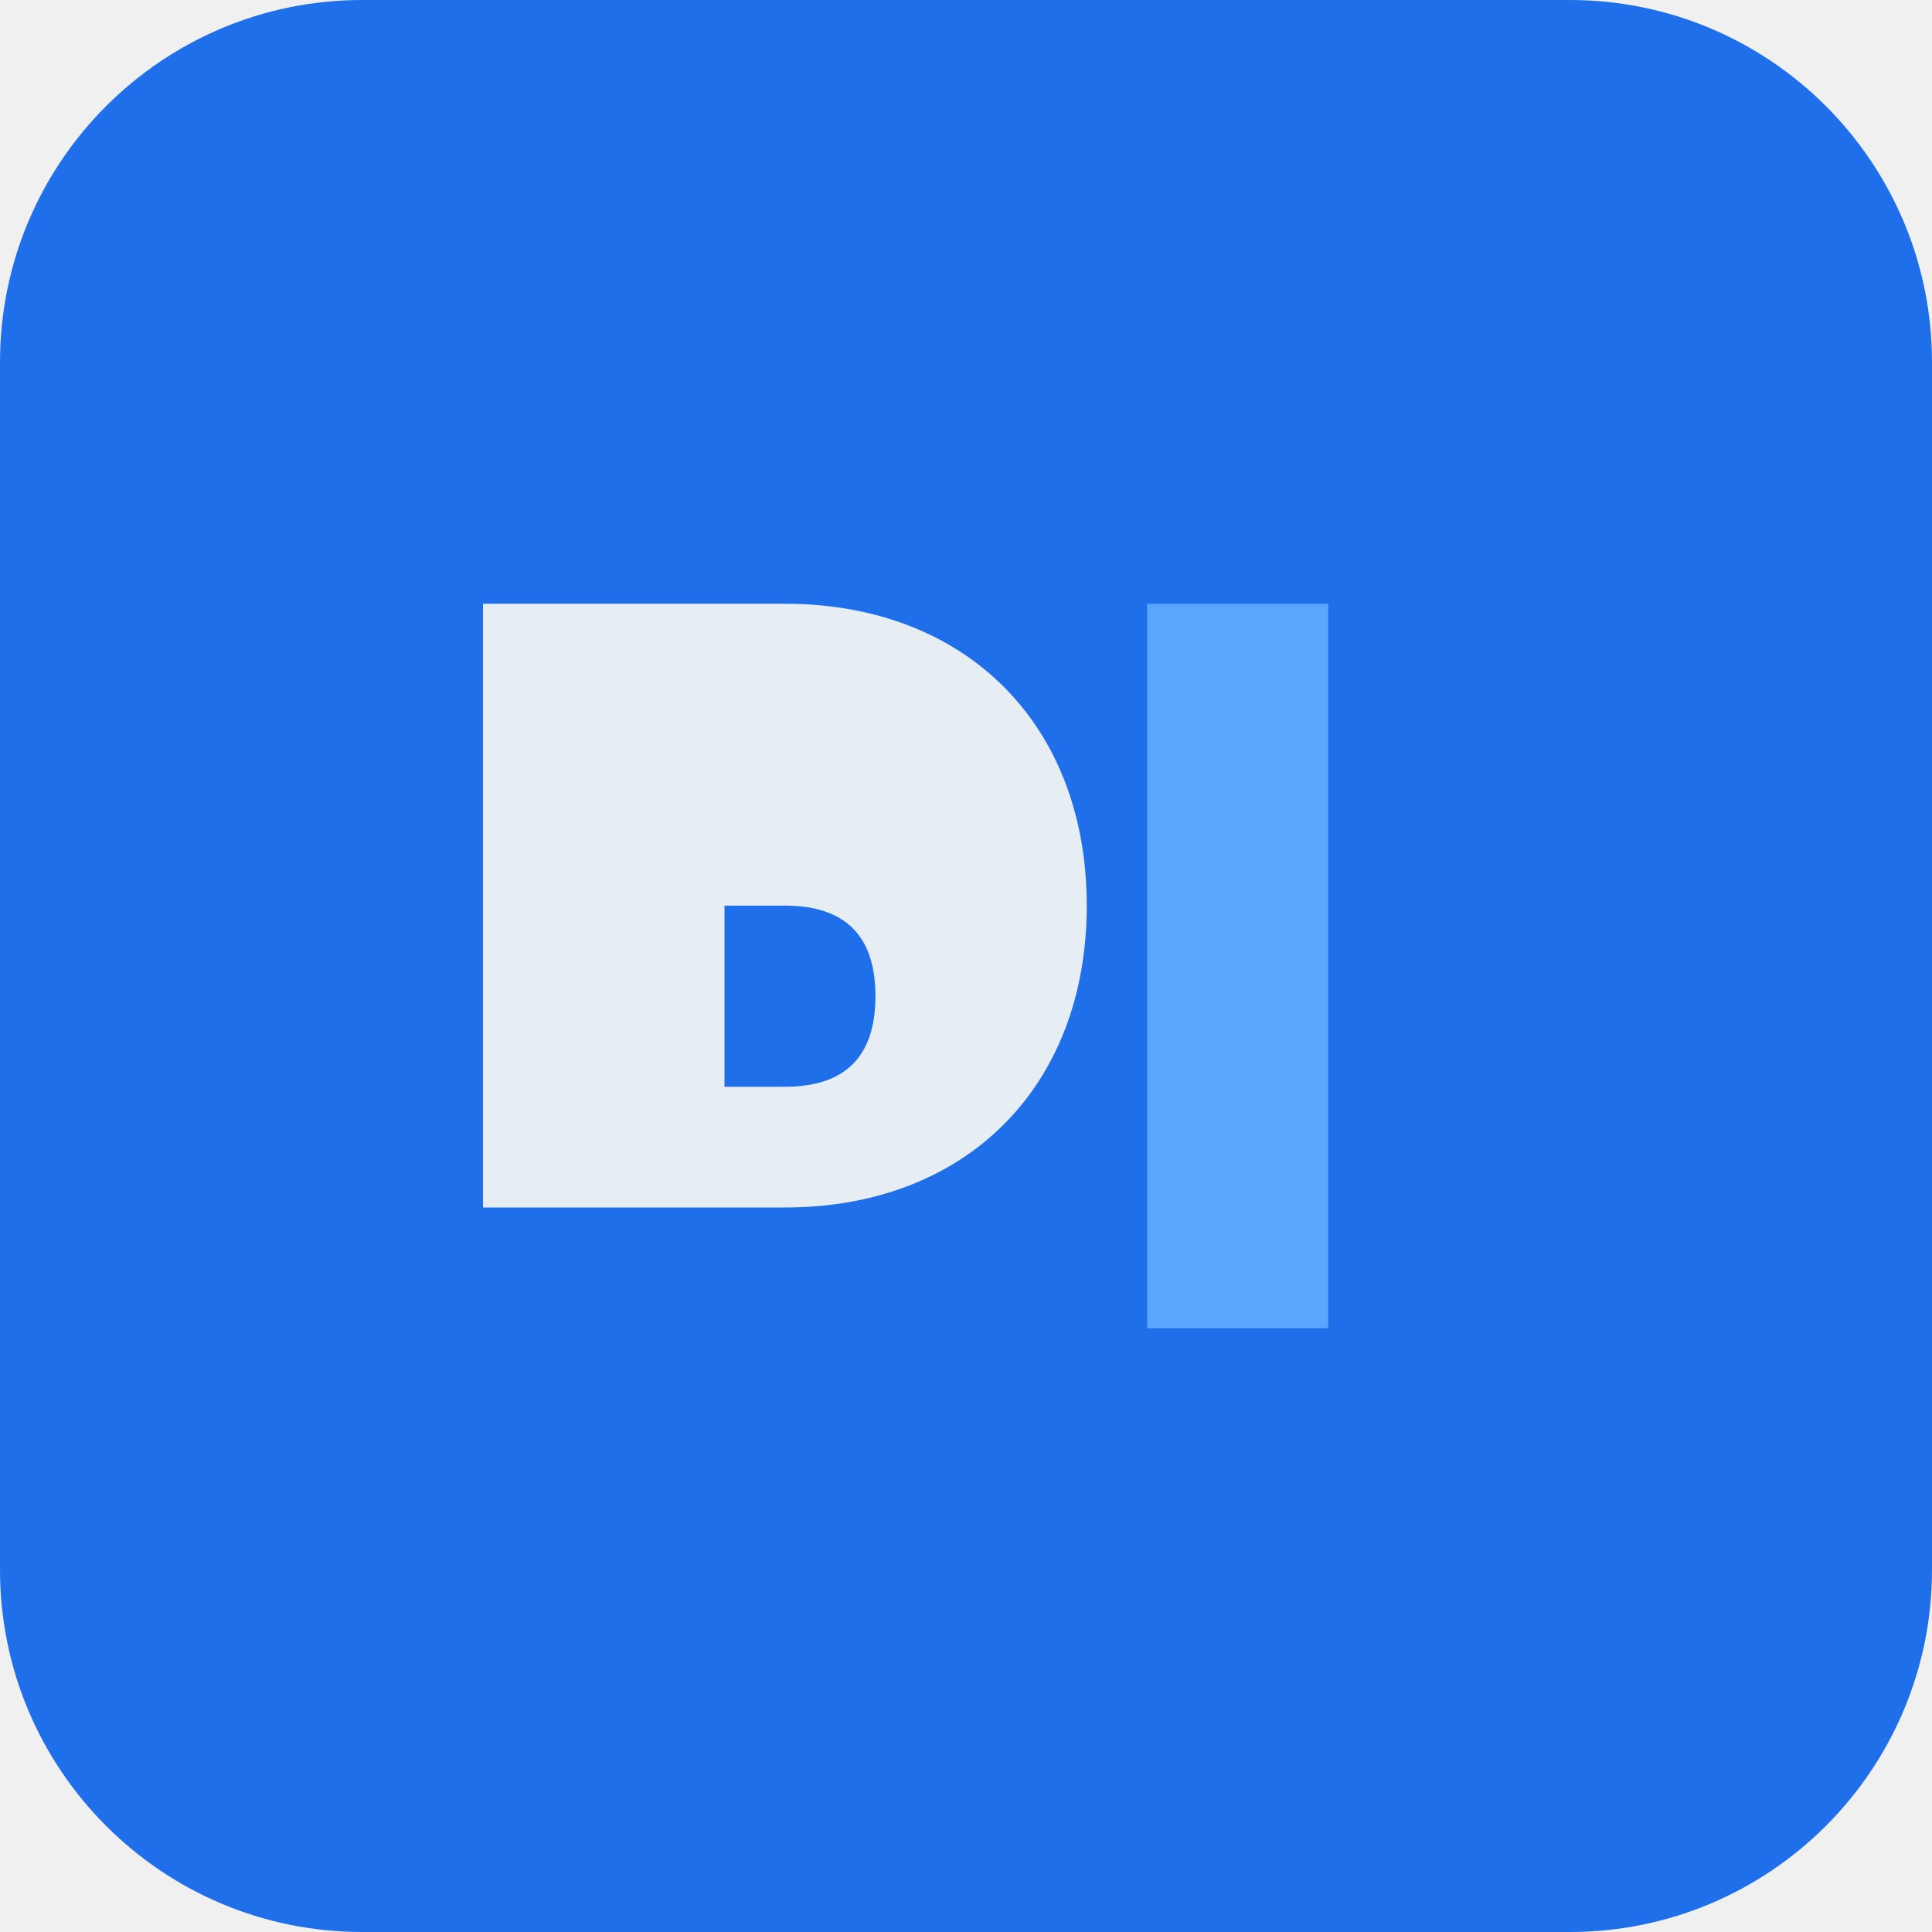
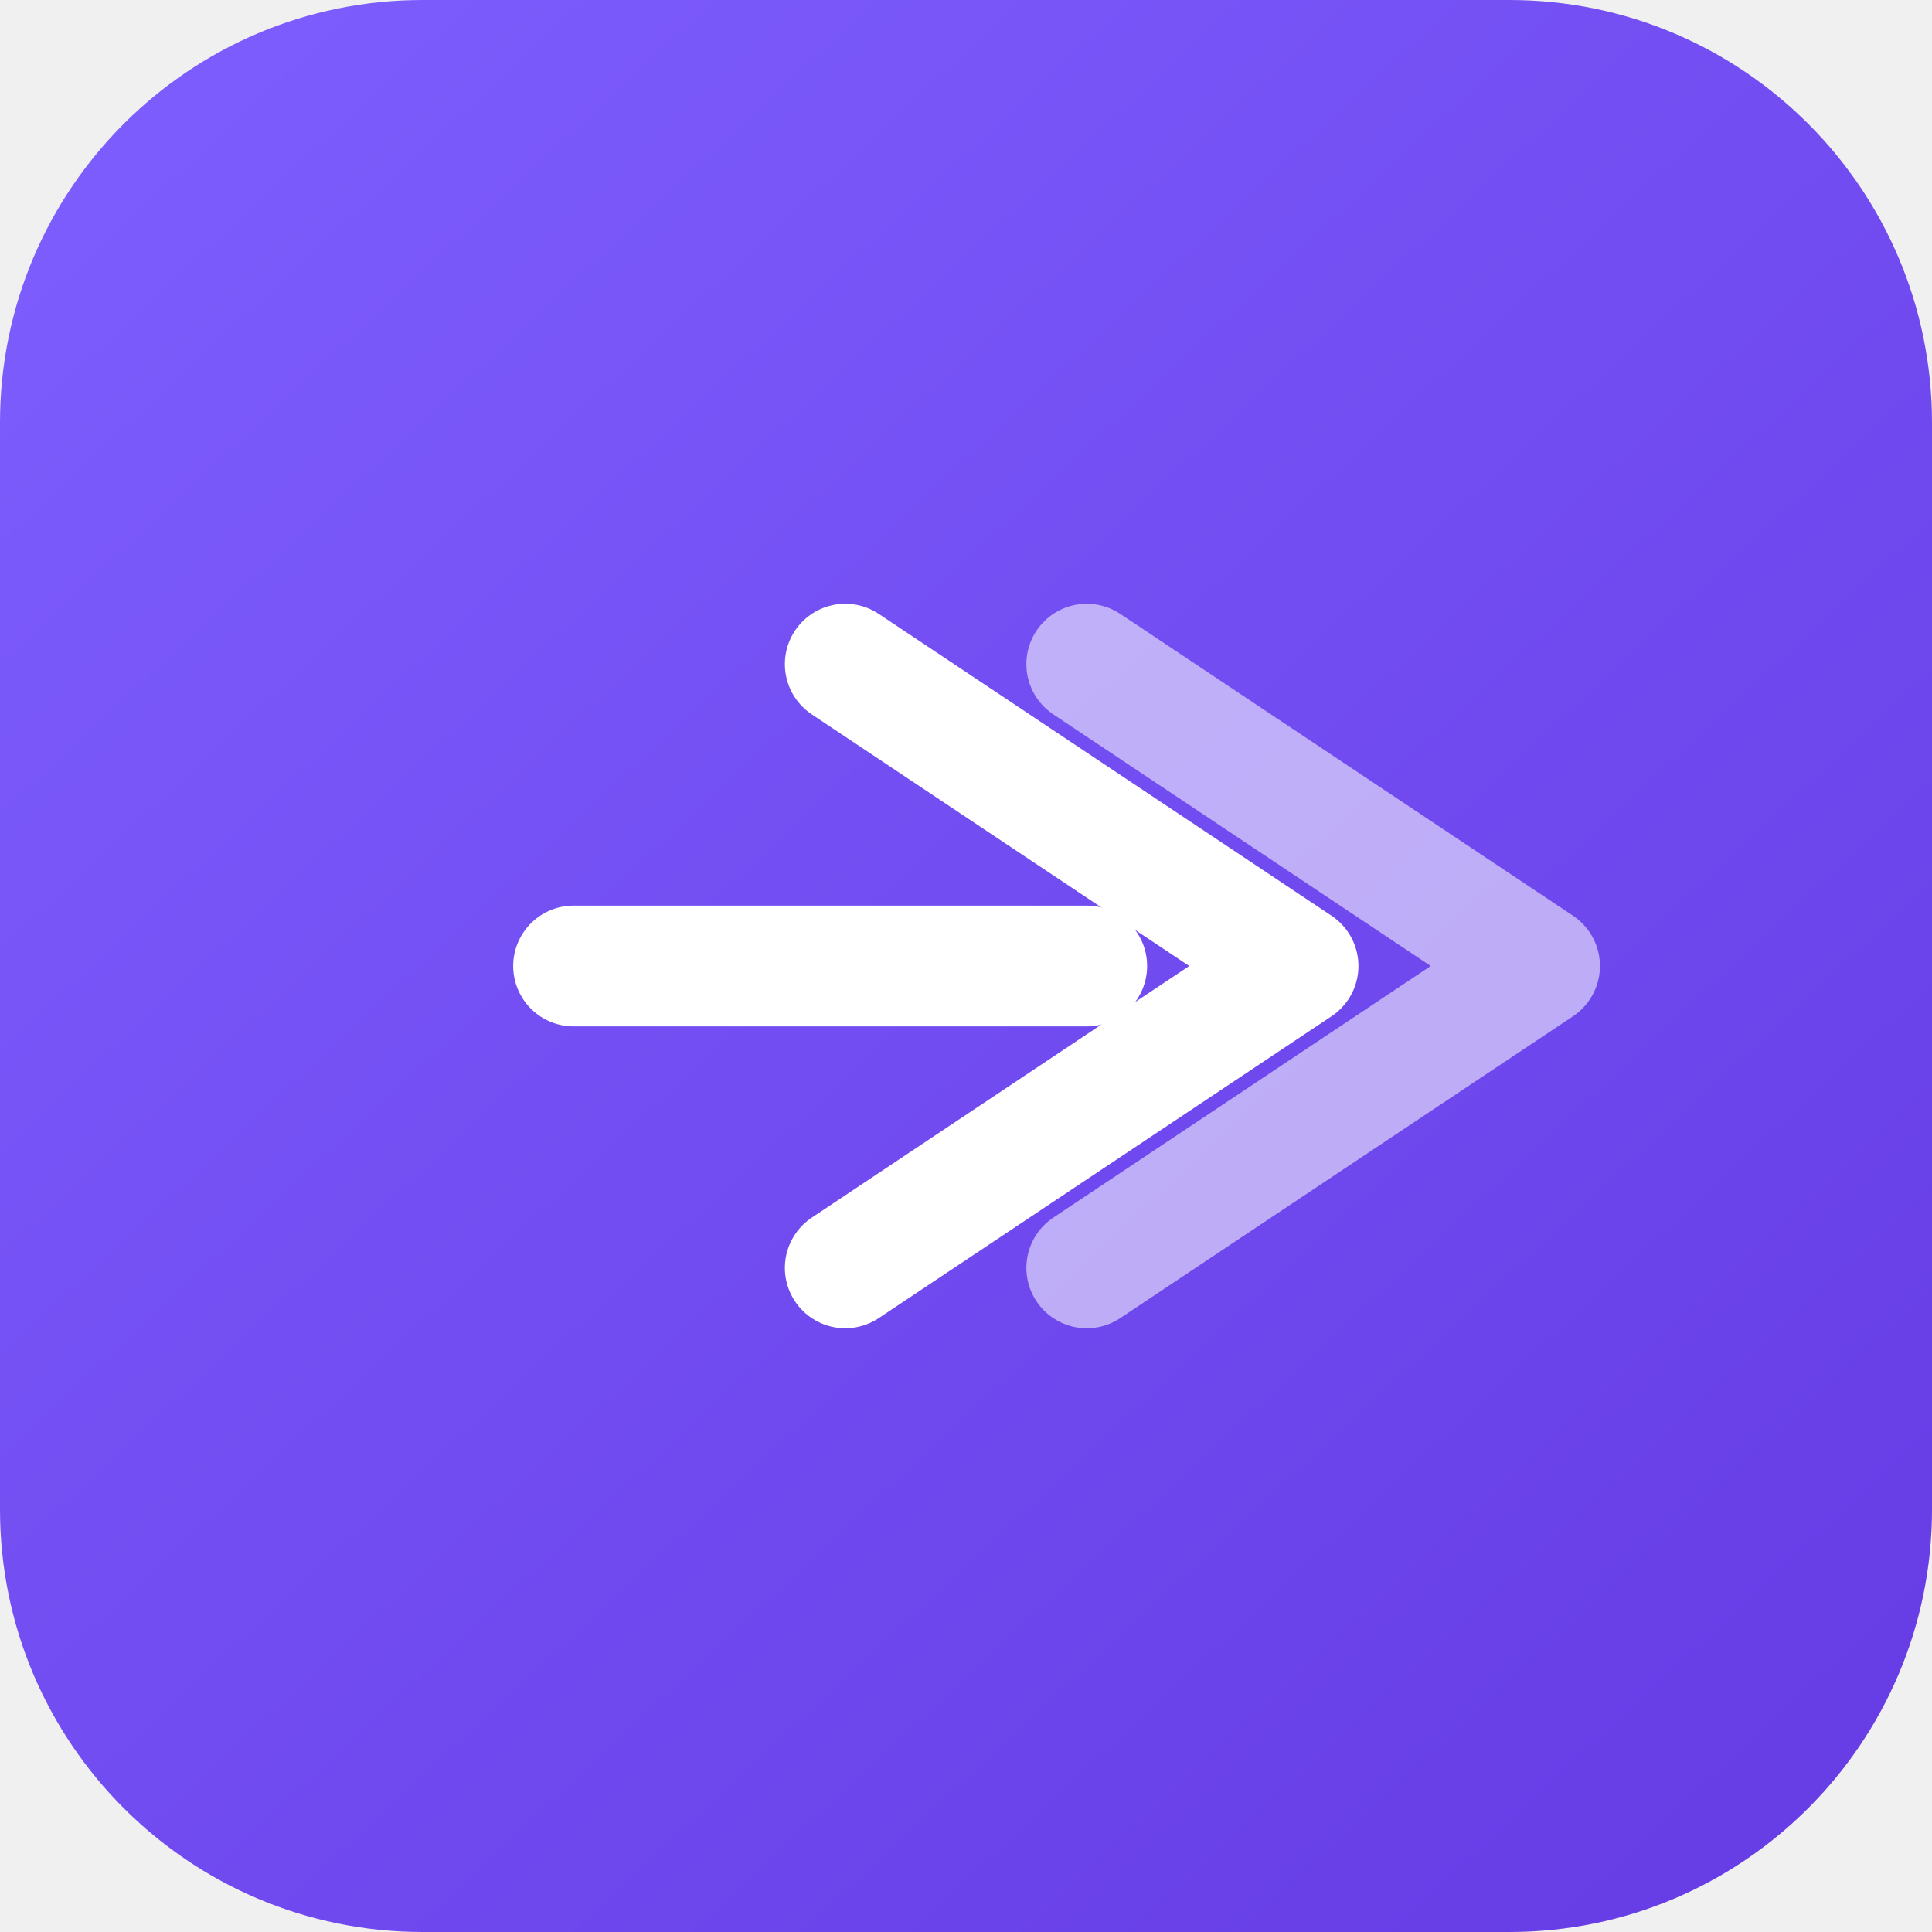
<svg xmlns="http://www.w3.org/2000/svg" viewBox="0 0 128 128" fill="none">
-   <rect width="128" height="128" rx="24" fill="#1f6feb" />
-   <path d="M32 88V40h20c12 0 20 8 20 20s-8 20-20 20H32zm16-32v16h4c4 0 6-2 6-6s-2-6-6-6h-4z" fill="#e6edf3" />
-   <path d="M76 88V40h12v48H76z" fill="#58a6ff" />
+   <defs>
+     <linearGradient id="g" x1="12" y1="8" x2="116" y2="120" gradientUnits="userSpaceOnUse">
+       <stop stop-color="#7C5CFC" />
+       <stop offset="1" stop-color="#673DE6" />
+     </linearGradient>
+   </defs>
+   <rect width="128" height="128" rx="28" fill="url(#g)" />
+   <path d="M38 64h34" stroke="#fff" stroke-width="8" stroke-linecap="round" />
+   <path d="M56 44 86 64 56 84" stroke="#fff" stroke-width="8" stroke-linecap="round" stroke-linejoin="round" />
+   <path d="M72 44 102 64 72 84" stroke="#fff" stroke-width="8" stroke-linecap="round" stroke-linejoin="round" opacity="0.55" />
</svg>
